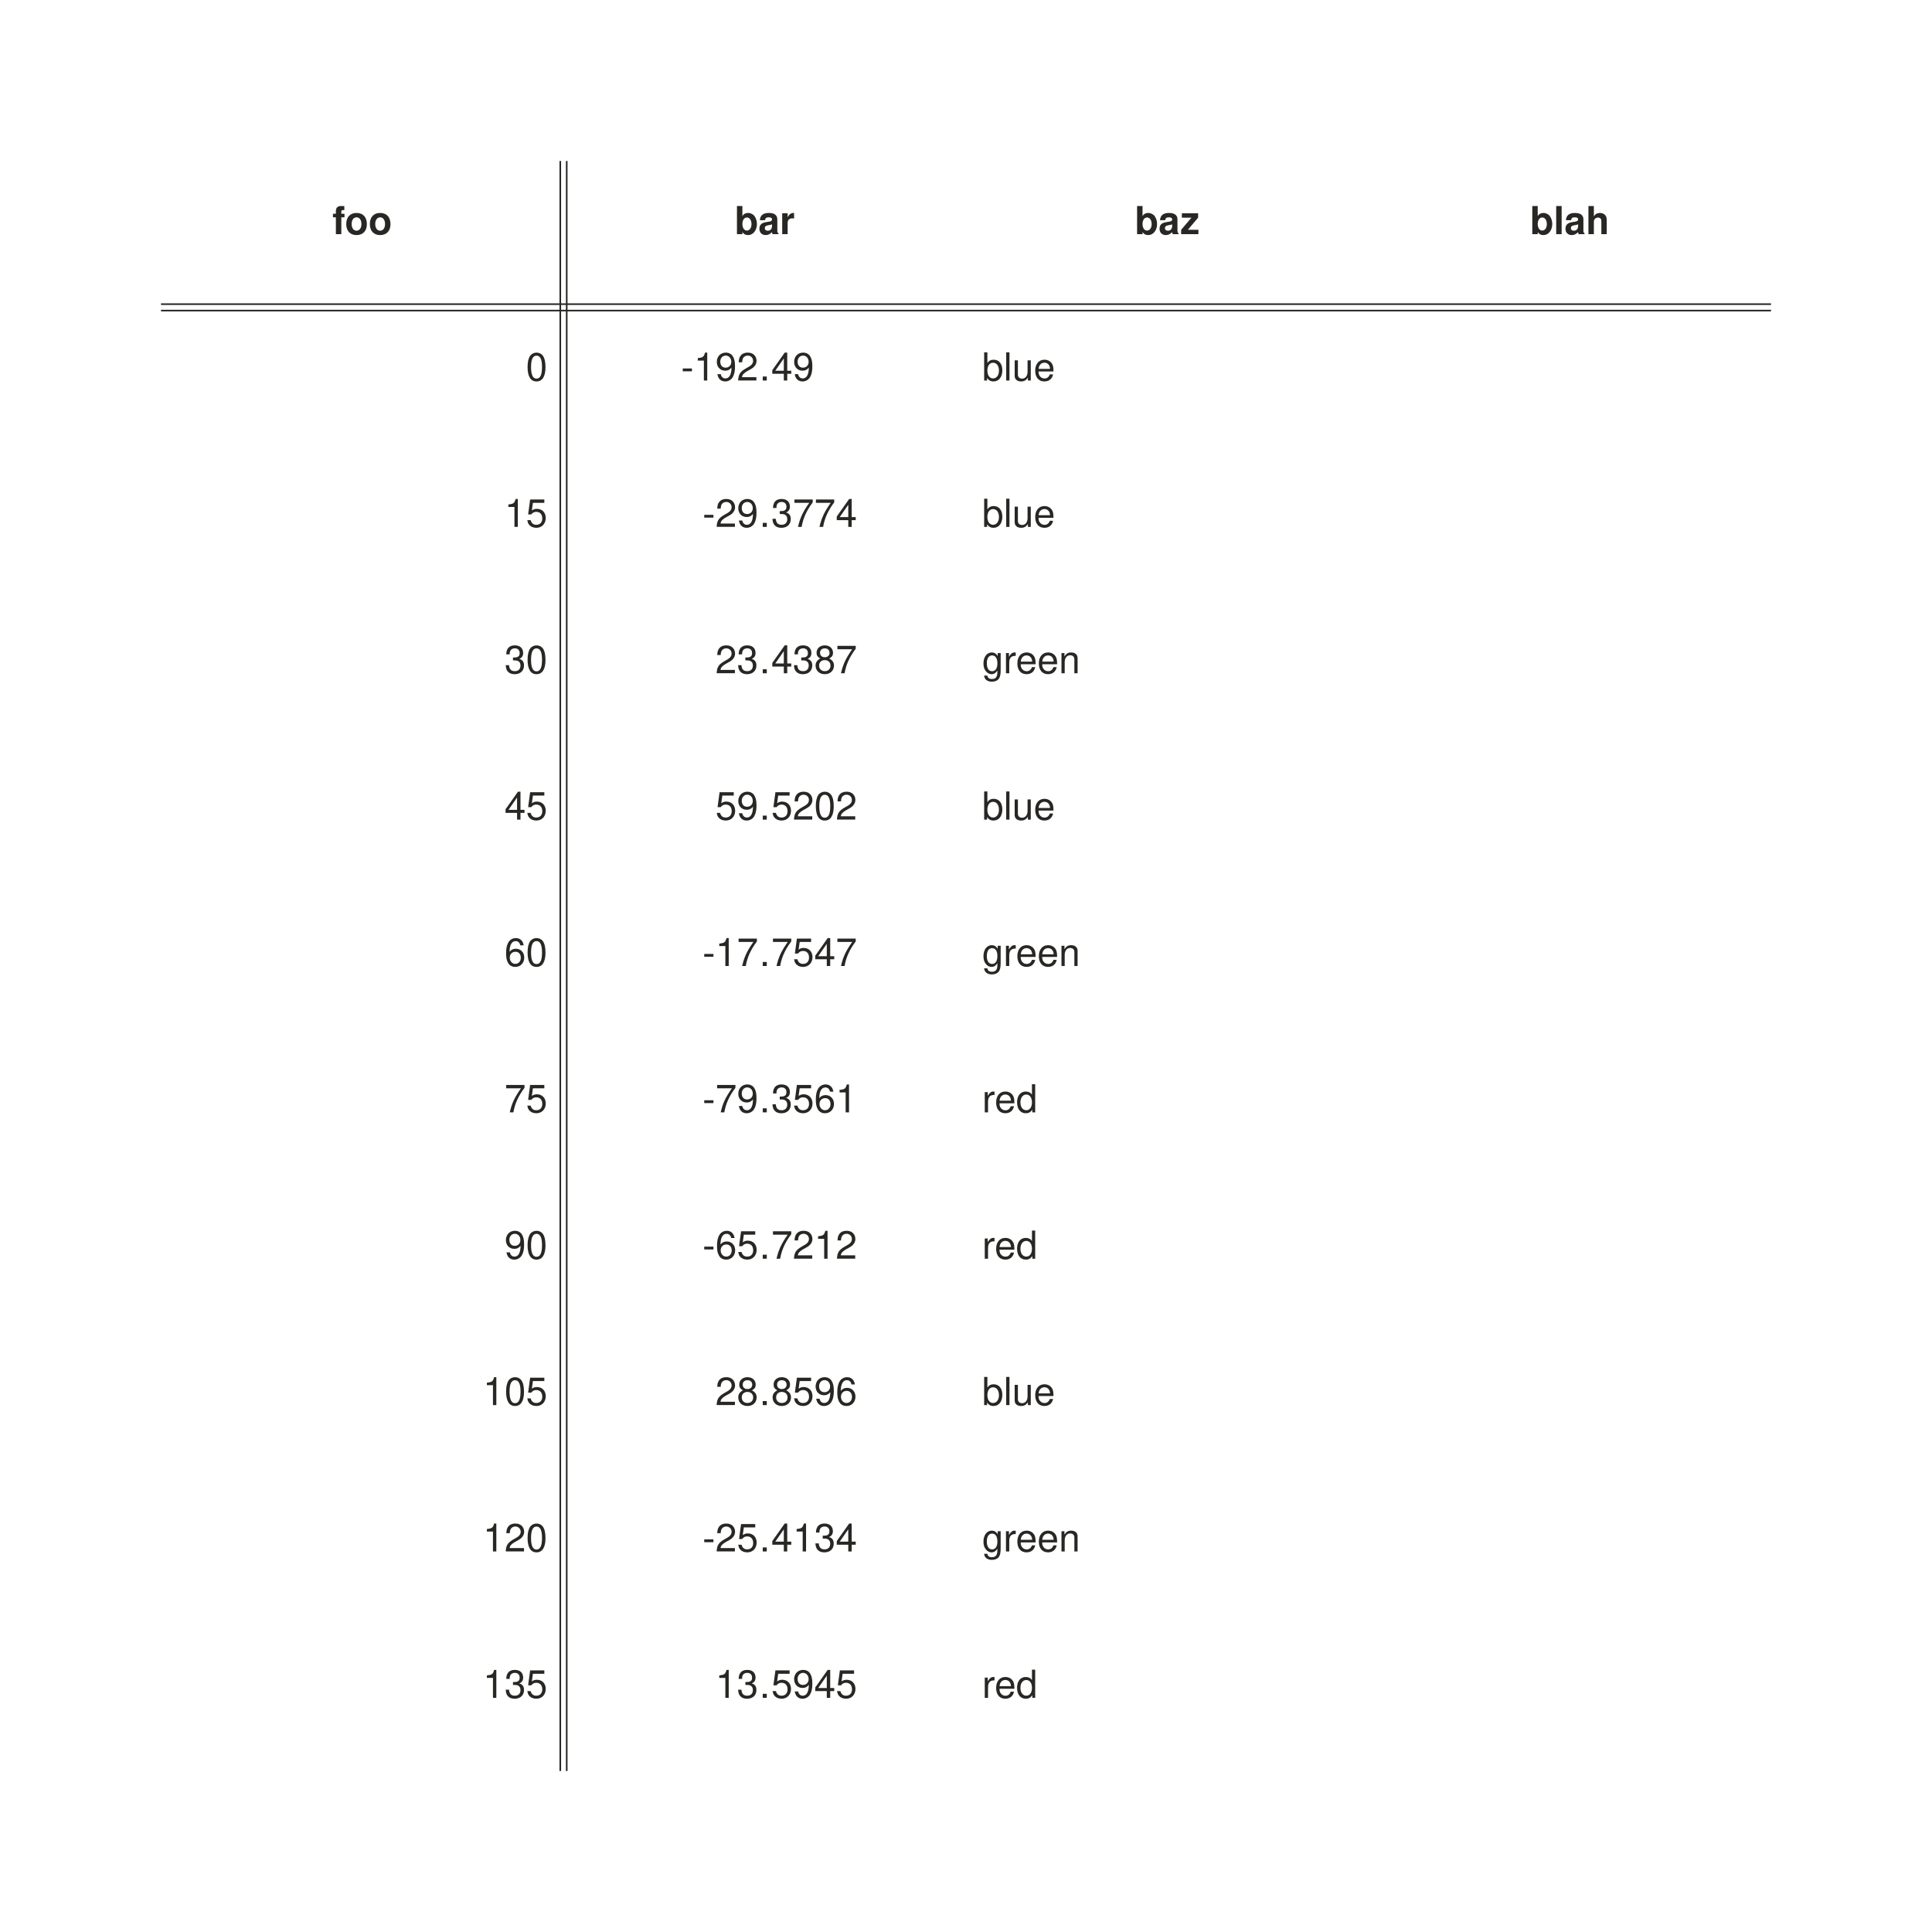
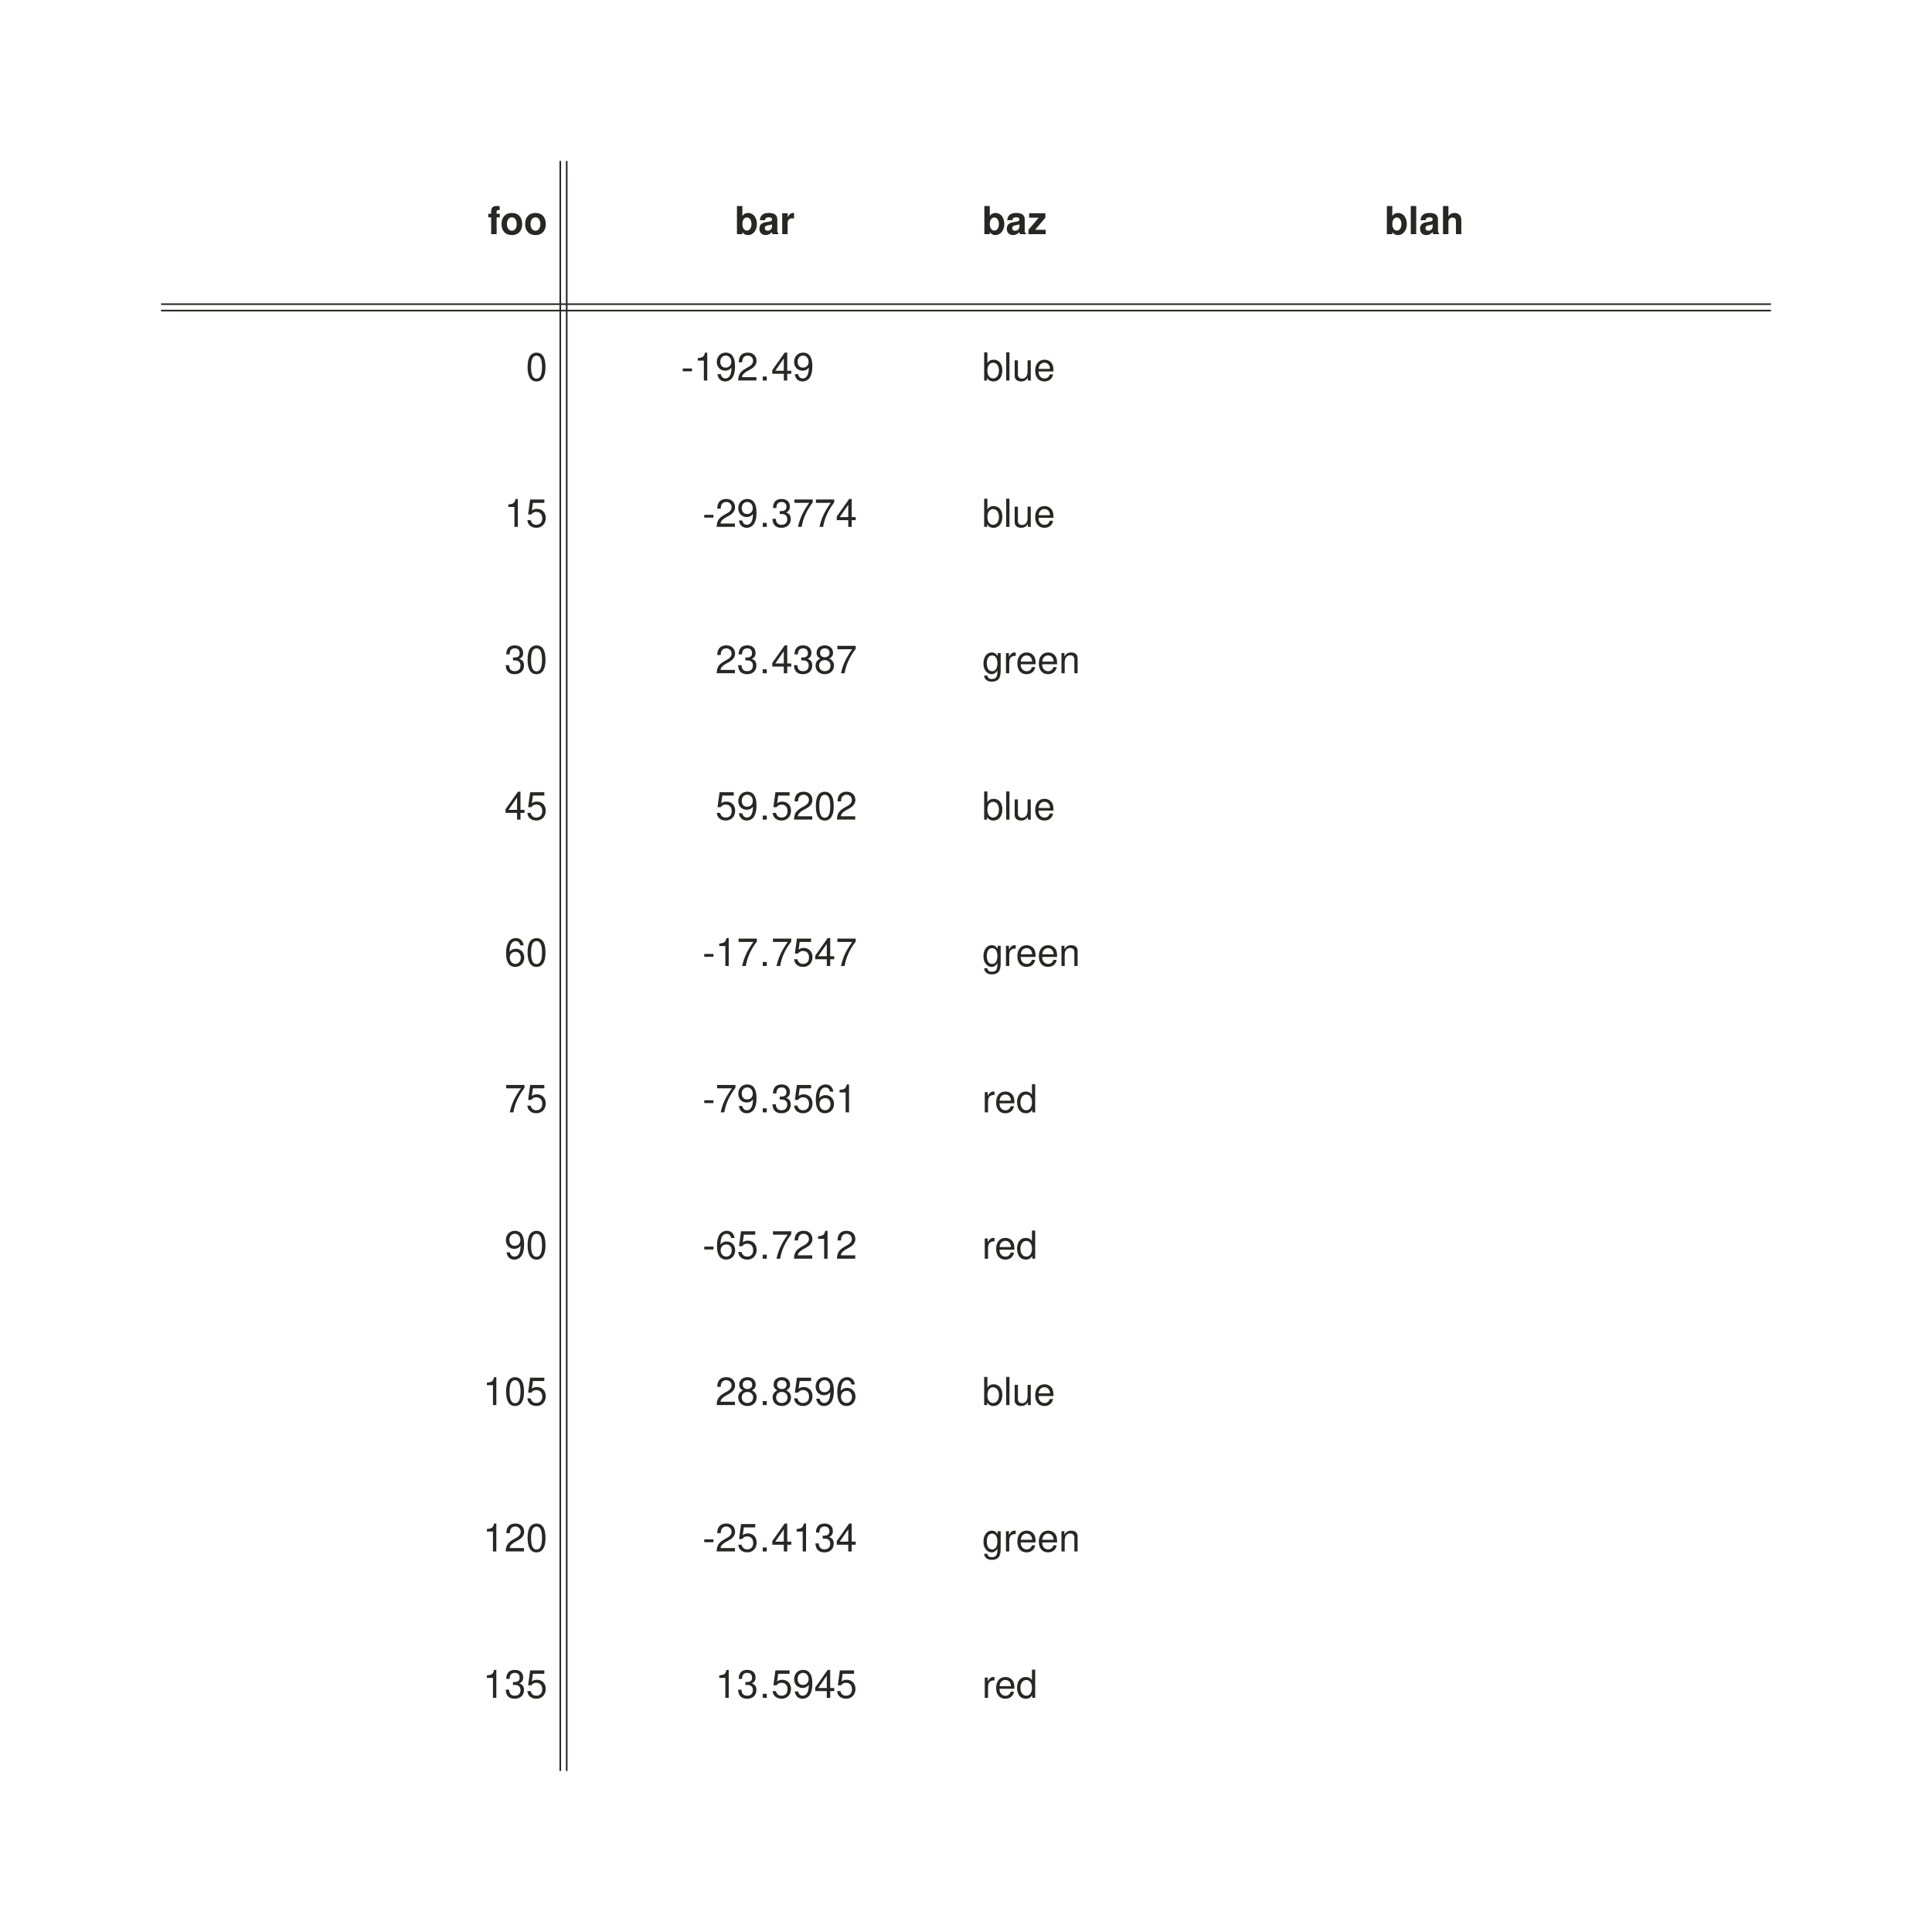
- <svg xmlns="http://www.w3.org/2000/svg" height="600px" id="tc919d18dd0374003b1c006b15c0cd8fb" style="background-color:transparent;fill:#292724;fill-opacity:1.0;font-family:helvetica;font-size:12px;opacity:1.0;stroke:#292724;stroke-opacity:1.0;stroke-width:1.0" width="600px">
-   <g class="toyplot-axes-Table" id="td84d26e6f1264edc9791976f0f21a026">
-     <text style="alignment-baseline:middle;fill:#292724;font-size:12px;font-weight:bold;stroke:none;text-anchor:middle" x="112.5" y="72.727">foo</text>
+ <svg xmlns="http://www.w3.org/2000/svg" height="600px" id="tf6d1e1578f794d5b8eee175cf672041b" style="background-color:transparent;fill:#292724;fill-opacity:1.0;font-family:helvetica;font-size:12px;opacity:1.0;stroke:#292724;stroke-opacity:1.0;stroke-width:1.0" width="600px">
+   <g class="toyplot-axes-Table" id="t97eb5592fc3642599ecd625eeaa48111">
+     <text style="alignment-baseline:middle;fill:#292724;font-size:12px;font-weight:bold;stroke:none;text-anchor:end" x="170.0" y="72.727">foo</text>
    <text style="alignment-baseline:middle;fill:#292724;font-size:12px;font-weight:bold;stroke:none;text-anchor:middle" x="237.5" y="72.727">bar</text>
-     <text style="alignment-baseline:middle;fill:#292724;font-size:12px;font-weight:bold;stroke:none;text-anchor:middle" x="362.5" y="72.727">baz</text>
-     <text style="alignment-baseline:middle;fill:#292724;font-size:12px;font-weight:bold;stroke:none;text-anchor:middle" x="487.5" y="72.727">blah</text>
+     <text style="alignment-baseline:middle;fill:#292724;font-size:12px;font-weight:bold;stroke:none;text-anchor:begin" x="305.0" y="72.727">baz</text>
+     <text style="alignment-baseline:middle;fill:#292724;font-size:12px;font-weight:bold;stroke:none;text-anchor:begin" x="430.0" y="72.727">blah</text>
    <text style="alignment-baseline:middle;fill:#292724;font-size:12px;stroke:none;text-anchor:end" x="170.0" y="118.182">0</text>
-     <text style="alignment-baseline:middle;fill:#292724;font-size:12px;stroke:none;text-anchor:end" x="170.0" y="163.636">15</text>
-     <text style="alignment-baseline:middle;fill:#292724;font-size:12px;stroke:none;text-anchor:end" x="170.0" y="209.091">30</text>
-     <text style="alignment-baseline:middle;fill:#292724;font-size:12px;stroke:none;text-anchor:end" x="170.0" y="254.545">45</text>
-     <text style="alignment-baseline:middle;fill:#292724;font-size:12px;stroke:none;text-anchor:end" x="170.0" y="300.0">60</text>
-     <text style="alignment-baseline:middle;fill:#292724;font-size:12px;stroke:none;text-anchor:end" x="170.0" y="345.455">75</text>
-     <text style="alignment-baseline:middle;fill:#292724;font-size:12px;stroke:none;text-anchor:end" x="170.0" y="390.909">90</text>
-     <text style="alignment-baseline:middle;fill:#292724;font-size:12px;stroke:none;text-anchor:end" x="170.0" y="436.364">105</text>
-     <text style="alignment-baseline:middle;fill:#292724;font-size:12px;stroke:none;text-anchor:end" x="170.0" y="481.818">120</text>
-     <text style="alignment-baseline:middle;fill:#292724;font-size:12px;stroke:none;text-anchor:end" x="170.0" y="527.273">135</text>
    <text style="alignment-baseline:middle;fill:#292724;font-size:12px;stroke:none;text-anchor:end" x="235.5" y="118.182">-192</text>
    <text style="alignment-baseline:middle;fill:#292724;font-size:12px;stroke:none;text-anchor:middle" x="237.5" y="118.182">.</text>
    <text style="alignment-baseline:middle;fill:#292724;font-size:12px;stroke:none;text-anchor:begin" x="239.5" y="118.182">49</text>
+     <text style="alignment-baseline:middle;fill:#292724;font-size:12px;stroke:none;text-anchor:begin" x="305.0" y="118.182">blue</text>
+     <text style="alignment-baseline:middle;fill:#292724;font-size:12px;stroke:none;text-anchor:begin" x="430.0" y="118.182" />
+     <text style="alignment-baseline:middle;fill:#292724;font-size:12px;stroke:none;text-anchor:end" x="170.0" y="163.636">15</text>
    <text style="alignment-baseline:middle;fill:#292724;font-size:12px;stroke:none;text-anchor:end" x="235.5" y="163.636">-29</text>
    <text style="alignment-baseline:middle;fill:#292724;font-size:12px;stroke:none;text-anchor:middle" x="237.5" y="163.636">.</text>
    <text style="alignment-baseline:middle;fill:#292724;font-size:12px;stroke:none;text-anchor:begin" x="239.5" y="163.636">3774</text>
+     <text style="alignment-baseline:middle;fill:#292724;font-size:12px;stroke:none;text-anchor:begin" x="305.0" y="163.636">blue</text>
+     <text style="alignment-baseline:middle;fill:#292724;font-size:12px;stroke:none;text-anchor:begin" x="430.0" y="163.636" />
+     <text style="alignment-baseline:middle;fill:#292724;font-size:12px;stroke:none;text-anchor:end" x="170.0" y="209.091">30</text>
    <text style="alignment-baseline:middle;fill:#292724;font-size:12px;stroke:none;text-anchor:end" x="235.5" y="209.091">23</text>
    <text style="alignment-baseline:middle;fill:#292724;font-size:12px;stroke:none;text-anchor:middle" x="237.5" y="209.091">.</text>
    <text style="alignment-baseline:middle;fill:#292724;font-size:12px;stroke:none;text-anchor:begin" x="239.5" y="209.091">4387</text>
+     <text style="alignment-baseline:middle;fill:#292724;font-size:12px;stroke:none;text-anchor:begin" x="305.0" y="209.091">green</text>
+     <text style="alignment-baseline:middle;fill:#292724;font-size:12px;stroke:none;text-anchor:begin" x="430.0" y="209.091" />
+     <text style="alignment-baseline:middle;fill:#292724;font-size:12px;stroke:none;text-anchor:end" x="170.0" y="254.545">45</text>
    <text style="alignment-baseline:middle;fill:#292724;font-size:12px;stroke:none;text-anchor:end" x="235.5" y="254.545">59</text>
    <text style="alignment-baseline:middle;fill:#292724;font-size:12px;stroke:none;text-anchor:middle" x="237.5" y="254.545">.</text>
    <text style="alignment-baseline:middle;fill:#292724;font-size:12px;stroke:none;text-anchor:begin" x="239.5" y="254.545">5202</text>
+     <text style="alignment-baseline:middle;fill:#292724;font-size:12px;stroke:none;text-anchor:begin" x="305.0" y="254.545">blue</text>
+     <text style="alignment-baseline:middle;fill:#292724;font-size:12px;stroke:none;text-anchor:begin" x="430.0" y="254.545" />
+     <text style="alignment-baseline:middle;fill:#292724;font-size:12px;stroke:none;text-anchor:end" x="170.0" y="300.0">60</text>
    <text style="alignment-baseline:middle;fill:#292724;font-size:12px;stroke:none;text-anchor:end" x="235.5" y="300.0">-17</text>
    <text style="alignment-baseline:middle;fill:#292724;font-size:12px;stroke:none;text-anchor:middle" x="237.5" y="300.0">.</text>
    <text style="alignment-baseline:middle;fill:#292724;font-size:12px;stroke:none;text-anchor:begin" x="239.5" y="300.0">7547</text>
+     <text style="alignment-baseline:middle;fill:#292724;font-size:12px;stroke:none;text-anchor:begin" x="305.0" y="300.0">green</text>
+     <text style="alignment-baseline:middle;fill:#292724;font-size:12px;stroke:none;text-anchor:begin" x="430.0" y="300.0" />
+     <text style="alignment-baseline:middle;fill:#292724;font-size:12px;stroke:none;text-anchor:end" x="170.0" y="345.455">75</text>
    <text style="alignment-baseline:middle;fill:#292724;font-size:12px;stroke:none;text-anchor:end" x="235.5" y="345.455">-79</text>
    <text style="alignment-baseline:middle;fill:#292724;font-size:12px;stroke:none;text-anchor:middle" x="237.5" y="345.455">.</text>
    <text style="alignment-baseline:middle;fill:#292724;font-size:12px;stroke:none;text-anchor:begin" x="239.5" y="345.455">3561</text>
+     <text style="alignment-baseline:middle;fill:#292724;font-size:12px;stroke:none;text-anchor:begin" x="305.0" y="345.455">red</text>
+     <text style="alignment-baseline:middle;fill:#292724;font-size:12px;stroke:none;text-anchor:begin" x="430.0" y="345.455" />
+     <text style="alignment-baseline:middle;fill:#292724;font-size:12px;stroke:none;text-anchor:end" x="170.0" y="390.909">90</text>
    <text style="alignment-baseline:middle;fill:#292724;font-size:12px;stroke:none;text-anchor:end" x="235.5" y="390.909">-65</text>
    <text style="alignment-baseline:middle;fill:#292724;font-size:12px;stroke:none;text-anchor:middle" x="237.5" y="390.909">.</text>
    <text style="alignment-baseline:middle;fill:#292724;font-size:12px;stroke:none;text-anchor:begin" x="239.5" y="390.909">7212</text>
+     <text style="alignment-baseline:middle;fill:#292724;font-size:12px;stroke:none;text-anchor:begin" x="305.0" y="390.909">red</text>
+     <text style="alignment-baseline:middle;fill:#292724;font-size:12px;stroke:none;text-anchor:begin" x="430.0" y="390.909" />
+     <text style="alignment-baseline:middle;fill:#292724;font-size:12px;stroke:none;text-anchor:end" x="170.0" y="436.364">105</text>
    <text style="alignment-baseline:middle;fill:#292724;font-size:12px;stroke:none;text-anchor:end" x="235.5" y="436.364">28</text>
    <text style="alignment-baseline:middle;fill:#292724;font-size:12px;stroke:none;text-anchor:middle" x="237.5" y="436.364">.</text>
    <text style="alignment-baseline:middle;fill:#292724;font-size:12px;stroke:none;text-anchor:begin" x="239.5" y="436.364">8596</text>
+     <text style="alignment-baseline:middle;fill:#292724;font-size:12px;stroke:none;text-anchor:begin" x="305.0" y="436.364">blue</text>
+     <text style="alignment-baseline:middle;fill:#292724;font-size:12px;stroke:none;text-anchor:begin" x="430.0" y="436.364" />
+     <text style="alignment-baseline:middle;fill:#292724;font-size:12px;stroke:none;text-anchor:end" x="170.0" y="481.818">120</text>
    <text style="alignment-baseline:middle;fill:#292724;font-size:12px;stroke:none;text-anchor:end" x="235.5" y="481.818">-25</text>
    <text style="alignment-baseline:middle;fill:#292724;font-size:12px;stroke:none;text-anchor:middle" x="237.5" y="481.818">.</text>
    <text style="alignment-baseline:middle;fill:#292724;font-size:12px;stroke:none;text-anchor:begin" x="239.5" y="481.818">4134</text>
+     <text style="alignment-baseline:middle;fill:#292724;font-size:12px;stroke:none;text-anchor:begin" x="305.0" y="481.818">green</text>
+     <text style="alignment-baseline:middle;fill:#292724;font-size:12px;stroke:none;text-anchor:begin" x="430.0" y="481.818" />
+     <text style="alignment-baseline:middle;fill:#292724;font-size:12px;stroke:none;text-anchor:end" x="170.0" y="527.273">135</text>
    <text style="alignment-baseline:middle;fill:#292724;font-size:12px;stroke:none;text-anchor:end" x="235.5" y="527.273">13</text>
    <text style="alignment-baseline:middle;fill:#292724;font-size:12px;stroke:none;text-anchor:middle" x="237.5" y="527.273">.</text>
    <text style="alignment-baseline:middle;fill:#292724;font-size:12px;stroke:none;text-anchor:begin" x="239.5" y="527.273">5945</text>
-     <text style="alignment-baseline:middle;fill:#292724;font-size:12px;stroke:none;text-anchor:begin" x="305.0" y="118.182">blue</text>
-     <text style="alignment-baseline:middle;fill:#292724;font-size:12px;stroke:none;text-anchor:begin" x="305.0" y="163.636">blue</text>
-     <text style="alignment-baseline:middle;fill:#292724;font-size:12px;stroke:none;text-anchor:begin" x="305.0" y="209.091">green</text>
-     <text style="alignment-baseline:middle;fill:#292724;font-size:12px;stroke:none;text-anchor:begin" x="305.0" y="254.545">blue</text>
-     <text style="alignment-baseline:middle;fill:#292724;font-size:12px;stroke:none;text-anchor:begin" x="305.0" y="300.0">green</text>
-     <text style="alignment-baseline:middle;fill:#292724;font-size:12px;stroke:none;text-anchor:begin" x="305.0" y="345.455">red</text>
-     <text style="alignment-baseline:middle;fill:#292724;font-size:12px;stroke:none;text-anchor:begin" x="305.0" y="390.909">red</text>
-     <text style="alignment-baseline:middle;fill:#292724;font-size:12px;stroke:none;text-anchor:begin" x="305.0" y="436.364">blue</text>
-     <text style="alignment-baseline:middle;fill:#292724;font-size:12px;stroke:none;text-anchor:begin" x="305.0" y="481.818">green</text>
    <text style="alignment-baseline:middle;fill:#292724;font-size:12px;stroke:none;text-anchor:begin" x="305.0" y="527.273">red</text>
-     <text style="alignment-baseline:middle;fill:#292724;font-size:12px;stroke:none;text-anchor:begin" x="430.0" y="118.182" />
-     <text style="alignment-baseline:middle;fill:#292724;font-size:12px;stroke:none;text-anchor:begin" x="430.0" y="163.636" />
-     <text style="alignment-baseline:middle;fill:#292724;font-size:12px;stroke:none;text-anchor:begin" x="430.0" y="209.091" />
-     <text style="alignment-baseline:middle;fill:#292724;font-size:12px;stroke:none;text-anchor:begin" x="430.0" y="254.545" />
-     <text style="alignment-baseline:middle;fill:#292724;font-size:12px;stroke:none;text-anchor:begin" x="430.0" y="300.0" />
-     <text style="alignment-baseline:middle;fill:#292724;font-size:12px;stroke:none;text-anchor:begin" x="430.0" y="345.455" />
-     <text style="alignment-baseline:middle;fill:#292724;font-size:12px;stroke:none;text-anchor:begin" x="430.0" y="390.909" />
-     <text style="alignment-baseline:middle;fill:#292724;font-size:12px;stroke:none;text-anchor:begin" x="430.0" y="436.364" />
-     <text style="alignment-baseline:middle;fill:#292724;font-size:12px;stroke:none;text-anchor:begin" x="430.0" y="481.818" />
    <text style="alignment-baseline:middle;fill:#292724;font-size:12px;stroke:none;text-anchor:begin" x="430.0" y="527.273" />
    <line style="stroke:#292724;stroke-width:0.5" x1="50.0" x2="550.0" y1="94.455" y2="94.455" />
    <line style="stroke:#292724;stroke-width:0.5" x1="50.0" x2="550.0" y1="96.455" y2="96.455" />
-     <line style="stroke:#292724;stroke-width:0.5" x1="174.0" x2="174.0" y1="50.0" y2="550.0" />
-     <line style="stroke:#292724;stroke-width:0.5" x1="176.0" x2="176.0" y1="50.0" y2="550.0" />
+     <line style="stroke:#292724;stroke-width:0.5" x1="174.0" x2="174.0" y1="50.0" y2="550" />
+     <line style="stroke:#292724;stroke-width:0.5" x1="176.0" x2="176.0" y1="50.0" y2="550" />
  </g>
</svg>
